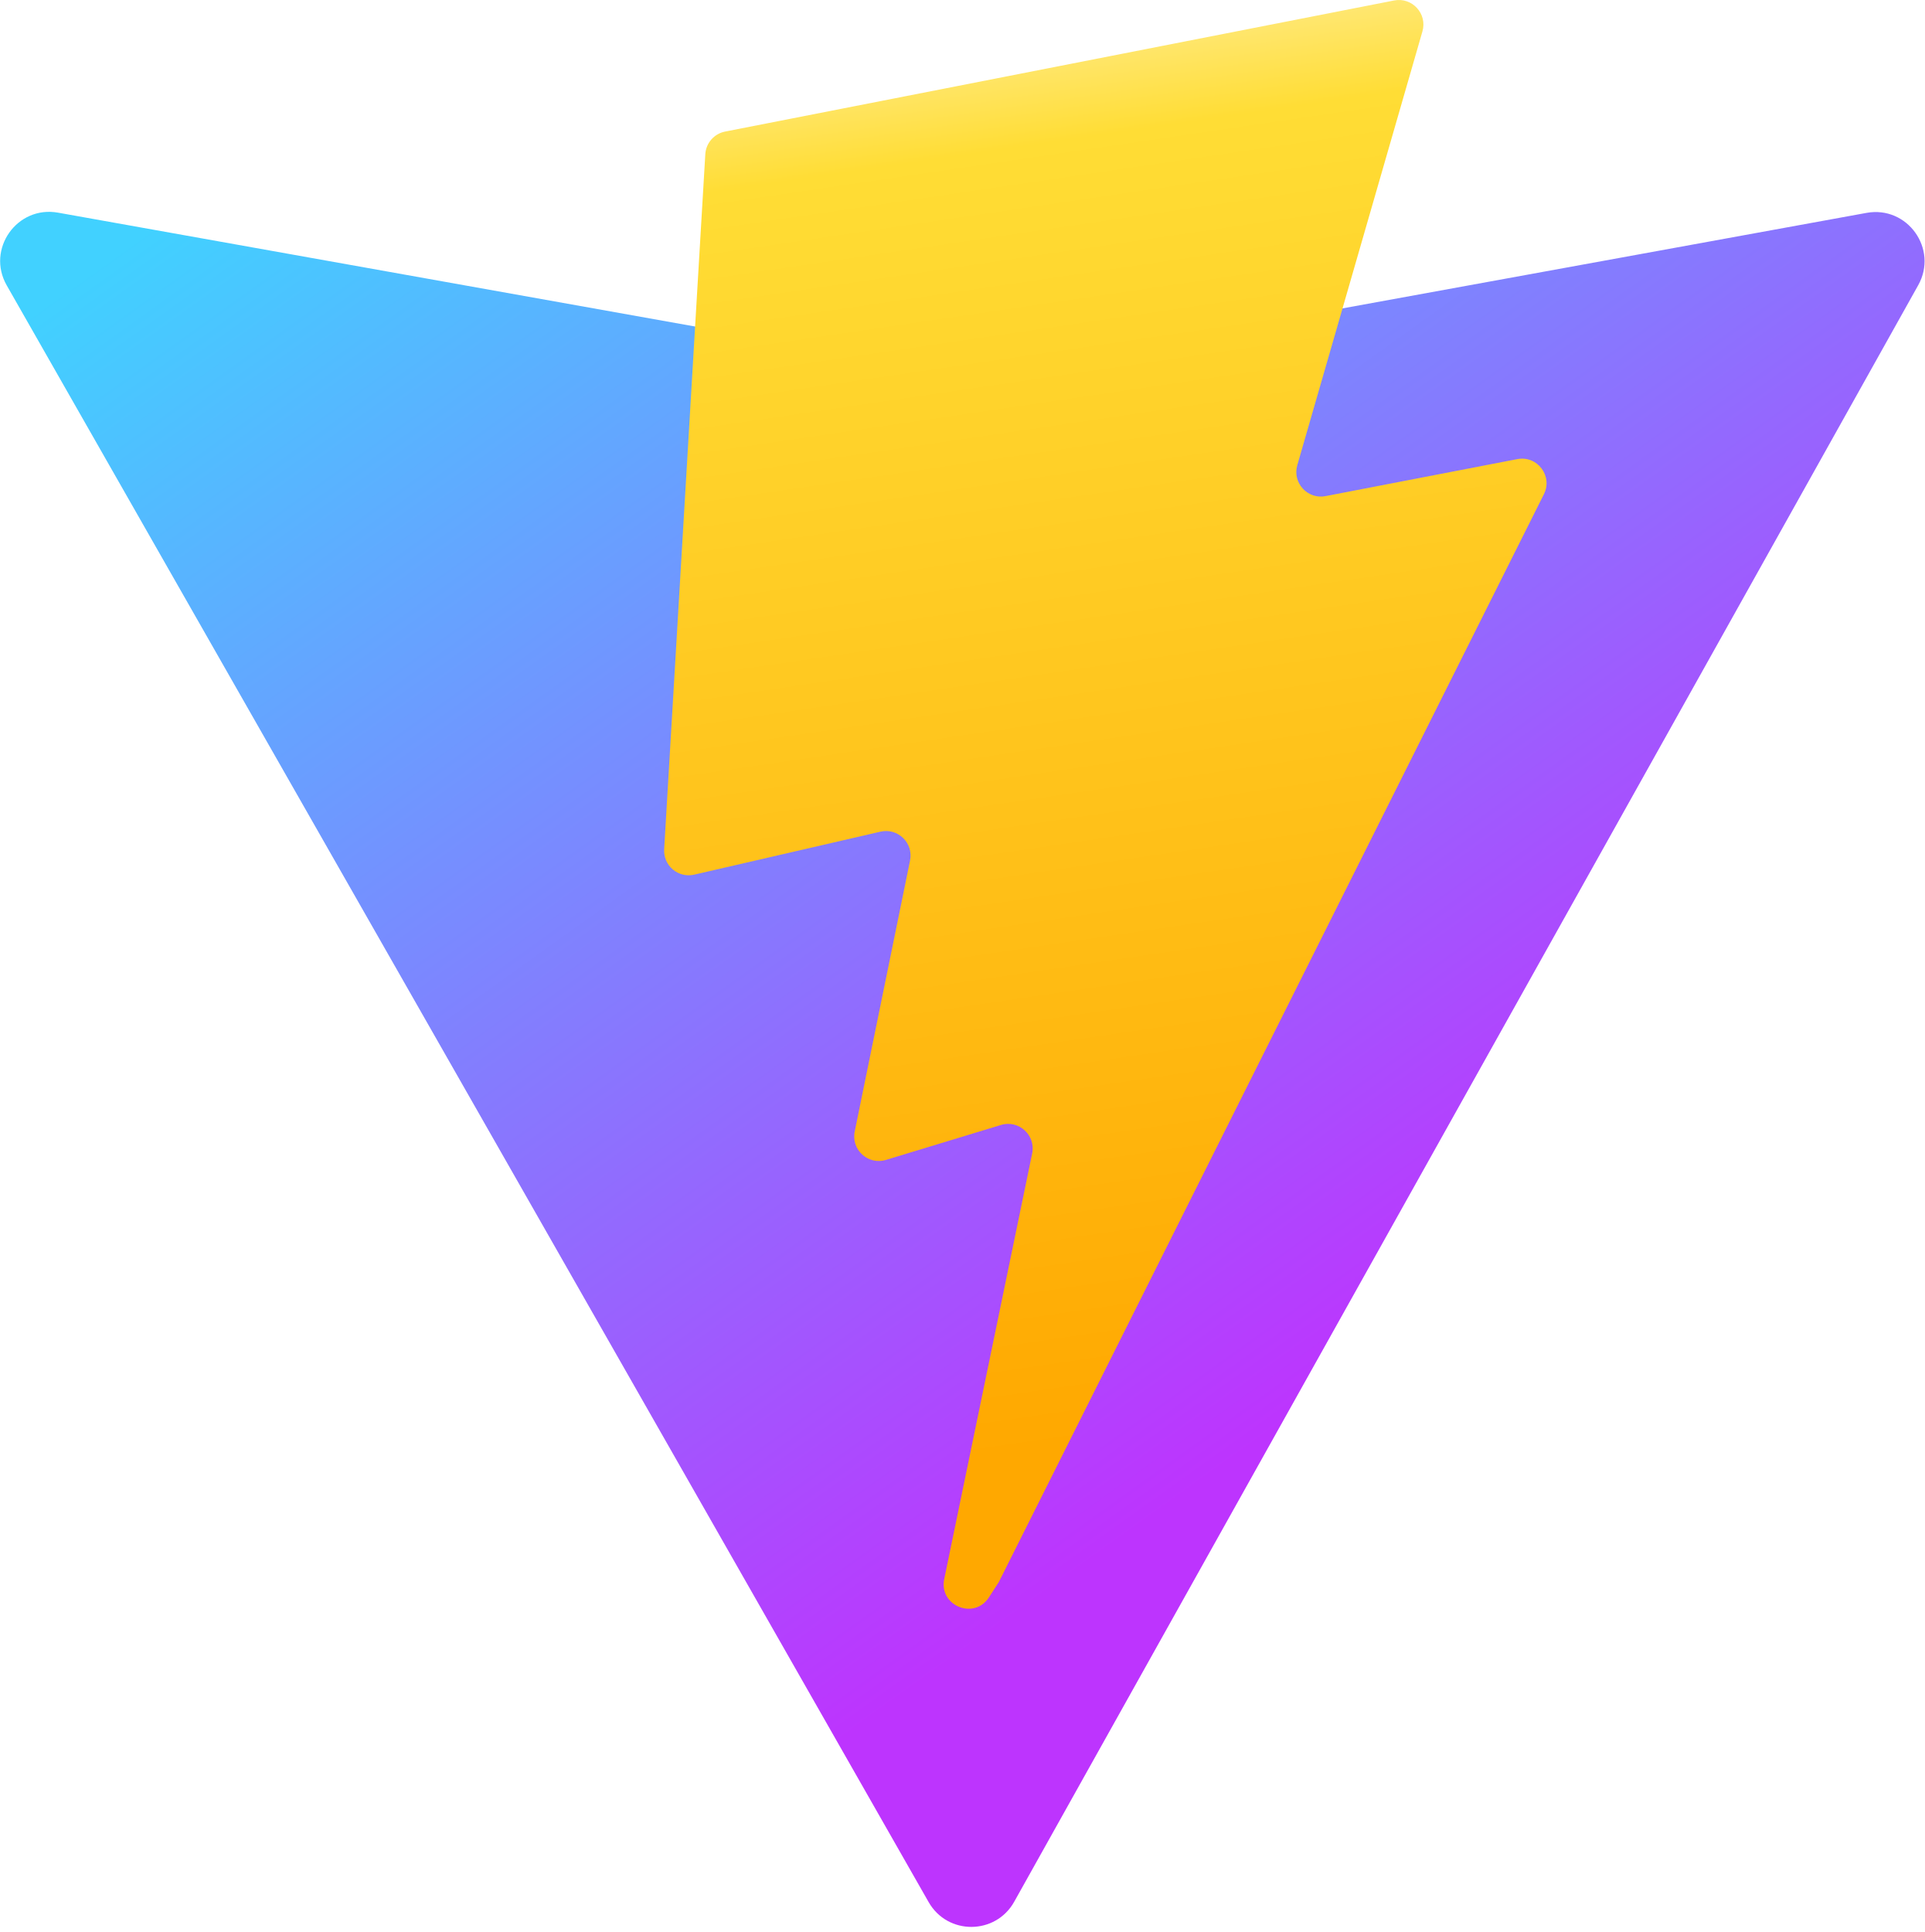
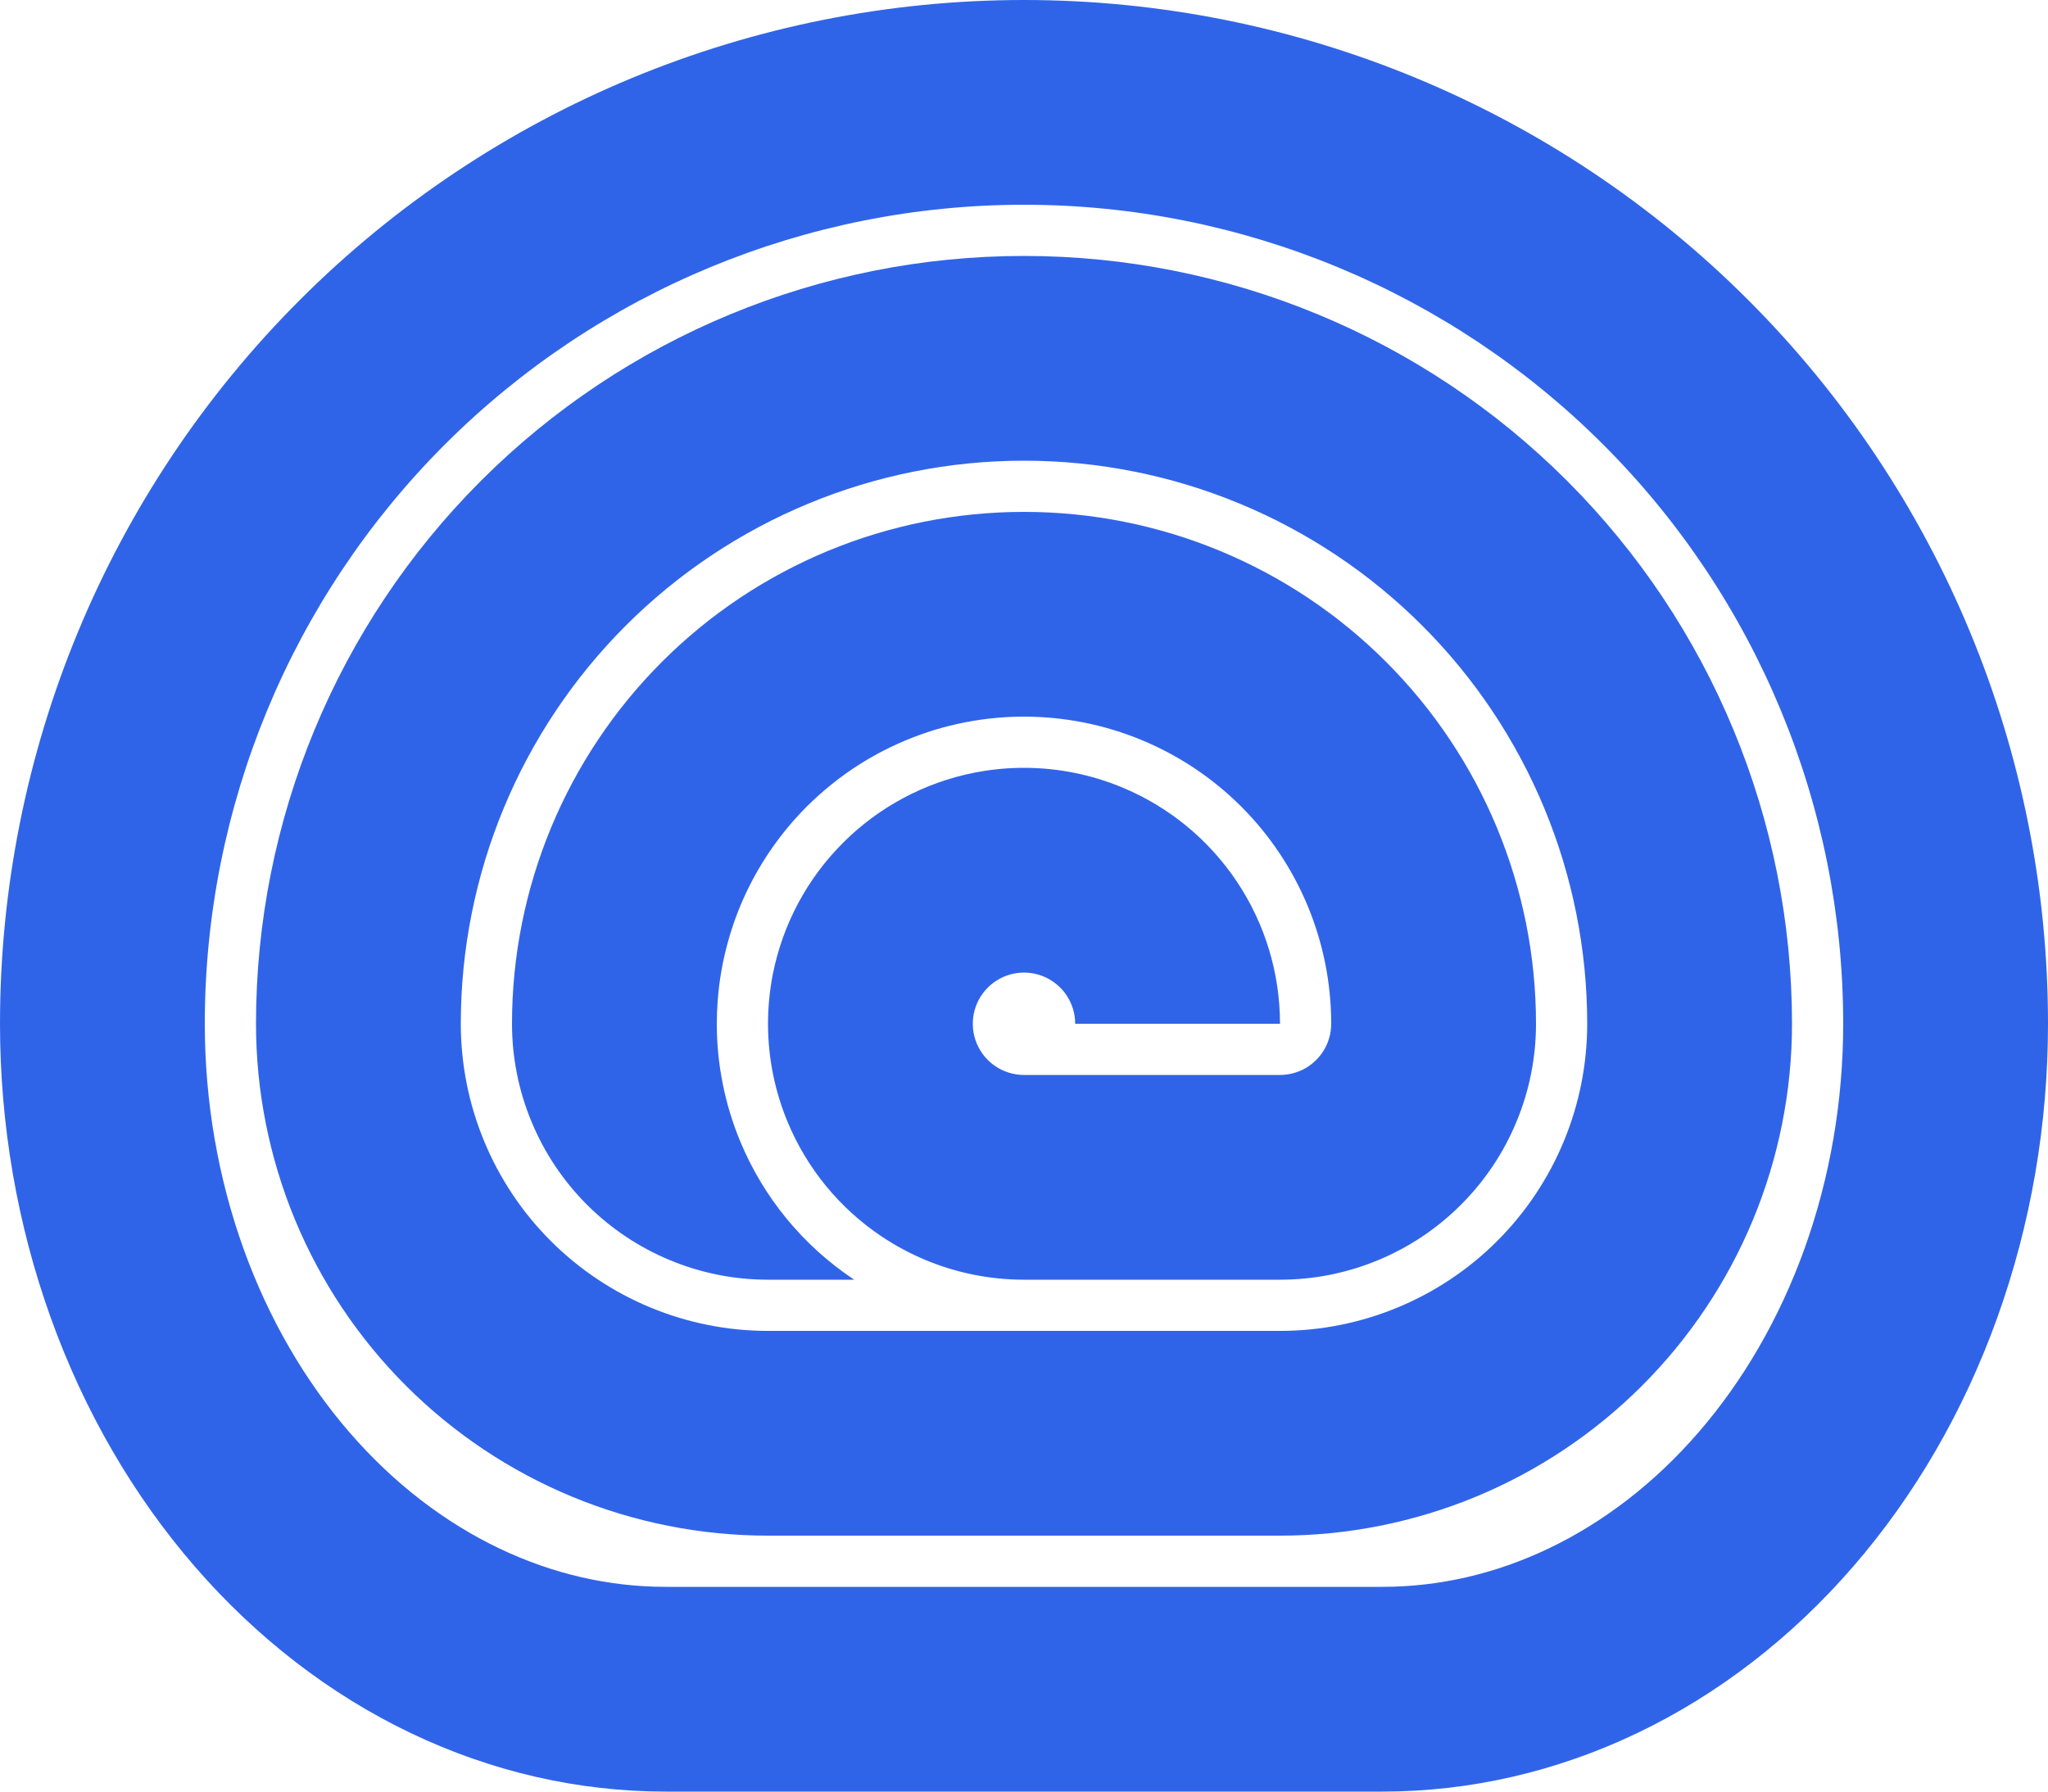
- <svg xmlns="http://www.w3.org/2000/svg" aria-hidden="true" role="img" class="iconify iconify--logos" width="31.88" height="32" preserveAspectRatio="xMidYMid meet" viewBox="0 0 256 257">
-   <defs>
-     <linearGradient id="IconifyId1813088fe1fbc01fb466" x1="-.828%" x2="57.636%" y1="7.652%" y2="78.411%">
-       <stop offset="0%" stop-color="#41D1FF" />
-       <stop offset="100%" stop-color="#BD34FE" />
-     </linearGradient>
-     <linearGradient id="IconifyId1813088fe1fbc01fb467" x1="43.376%" x2="50.316%" y1="2.242%" y2="89.03%">
-       <stop offset="0%" stop-color="#FFEA83" />
-       <stop offset="8.333%" stop-color="#FFDD35" />
-       <stop offset="100%" stop-color="#FFA800" />
-     </linearGradient>
-   </defs>
-   <path fill="url(#IconifyId1813088fe1fbc01fb466)" d="M255.153 37.938L134.897 252.976c-2.483 4.44-8.862 4.466-11.382.048L.875 37.958c-2.746-4.814 1.371-10.646 6.827-9.67l120.385 21.517a6.537 6.537 0 0 0 2.322-.004l117.867-21.483c5.438-.991 9.574 4.796 6.877 9.62Z" />
-   <path fill="url(#IconifyId1813088fe1fbc01fb467)" d="M185.432.063L96.44 17.501a3.268 3.268 0 0 0-2.634 3.014l-5.474 92.456a3.268 3.268 0 0 0 3.997 3.378l24.777-5.718c2.318-.535 4.413 1.507 3.936 3.838l-7.361 36.047c-.495 2.426 1.782 4.5 4.151 3.78l15.304-4.649c2.372-.72 4.652 1.36 4.15 3.788l-11.698 56.621c-.732 3.542 3.979 5.473 5.943 2.437l1.313-2.028l72.516-144.72c1.215-2.423-.88-5.186-3.54-4.672l-25.505 4.922c-2.396.462-4.435-1.77-3.759-4.114l16.646-57.705c.677-2.35-1.37-4.583-3.769-4.113Z" />
+ <svg xmlns="http://www.w3.org/2000/svg" id="logo-83" width="40" height="35" viewBox="0 0 40 35" fill="none">
+   <path class="ccustom" fill-rule="evenodd" clip-rule="evenodd" d="M25 30C26.313 30 27.614 29.741 28.827 29.239C30.04 28.736 31.142 28 32.071 27.071C33 26.142 33.736 25.04 34.239 23.827C34.741 22.614 35 21.313 35 20C35 16.022 33.42 12.206 30.607 9.393C27.794 6.58 23.978 5 20 5C16.022 5 12.206 6.58 9.393 9.393C6.58 12.206 5 16.022 5 20C5 21.313 5.259 22.614 5.761 23.827C6.264 25.04 7 26.142 7.929 27.071C8.858 28 9.96 28.736 11.173 29.239C12.386 29.741 13.687 30 15 30H25ZM20 9C17.083 9 14.285 10.159 12.222 12.222C10.159 14.285 9 17.083 9 20C9 20.788 9.155 21.568 9.457 22.296C9.758 23.024 10.2 23.686 10.757 24.243C11.315 24.8 11.976 25.242 12.704 25.543C13.432 25.845 14.212 26 15 26H25C25.788 26 26.568 25.845 27.296 25.543C28.024 25.242 28.686 24.8 29.243 24.243C29.8 23.686 30.242 23.024 30.543 22.296C30.845 21.568 31 20.788 31 20C31 17.083 29.841 14.285 27.778 12.222C25.715 10.159 22.917 9 20 9Z" fill="#3064E8" />
+   <path class="ccustom" fill-rule="evenodd" clip-rule="evenodd" d="M13 35C11.293 35 9.602 34.612 8.025 33.858C6.448 33.104 5.015 32 3.808 30.607C2.6 29.214 1.643 27.56 0.99 25.74C0.336 23.92 0 21.97 0 20C0 14.696 2.107 9.609 5.858 5.858C9.609 2.107 14.696 0 20 0C25.304 0 30.391 2.107 34.142 5.858C37.893 9.609 40 14.696 40 20C40 21.97 39.664 23.92 39.01 25.74C38.357 27.56 37.4 29.214 36.192 30.607C34.985 32 33.552 33.104 31.975 33.858C30.398 34.612 28.707 35 27 35H13ZM8.686 8.686C11.687 5.686 15.757 4 20 4C24.244 4 28.313 5.686 31.314 8.686C34.314 11.687 36 15.757 36 20C36 21.518 35.74 23.011 35.246 24.389C34.751 25.767 34.038 26.985 33.17 27.987C32.303 28.987 31.305 29.745 30.25 30.249C29.198 30.752 28.096 31 27 31H13C11.904 31 10.802 30.752 9.75 30.249C8.695 29.745 7.697 28.987 6.83 27.987C5.962 26.985 5.249 25.767 4.754 24.389C4.26 23.011 4 21.518 4 20C4 15.757 5.686 11.687 8.686 8.686Z" fill="#3064E8" />
+   <path class="ccustom" d="M25 25H19.996C19.66 25 19.326 24.965 19 24.899C18.368 24.77 17.764 24.519 17.222 24.157C16.4 23.608 15.759 22.827 15.381 21.913C15.258 21.617 15.165 21.311 15.101 21C14.969 20.352 14.966 19.68 15.096 19.024C15.289 18.055 15.765 17.164 16.465 16.465C17.164 15.765 18.055 15.289 19.024 15.096C19.055 15.09 19.085 15.084 19.116 15.079C19.409 15.026 19.705 15 20 15C20.654 15 21.304 15.128 21.913 15.381C22.827 15.759 23.608 16.4 24.157 17.222C24.707 18.044 25 19.011 25 20H21C21 19.802 20.941 19.609 20.831 19.444C20.722 19.28 20.565 19.152 20.383 19.076C20.2 19 19.999 18.981 19.805 19.019C19.611 19.058 19.433 19.153 19.293 19.293C19.153 19.433 19.058 19.611 19.019 19.805C18.981 19.999 19 20.2 19.076 20.383C19.152 20.565 19.28 20.722 19.444 20.831C19.609 20.941 19.802 21 20 21H25C25.131 21 25.261 20.974 25.383 20.924C25.504 20.874 25.614 20.8 25.707 20.707C25.8 20.614 25.874 20.504 25.924 20.383C25.974 20.261 26 20.131 26 20C26 18.409 25.368 16.883 24.243 15.757C23.117 14.632 21.591 14 20 14C19.827 14 19.656 14.007 19.485 14.022C19.066 14.058 18.654 14.138 18.255 14.259C17.863 14.379 17.484 14.538 17.124 14.734C16.712 14.959 16.326 15.233 15.973 15.552C15.9 15.619 15.828 15.687 15.757 15.757C15.265 16.25 14.867 16.819 14.575 17.436C14.429 17.745 14.31 18.066 14.219 18.396C14.114 18.772 14.046 19.16 14.017 19.554C14.006 19.702 14 19.851 14 20C14 20.784 14.154 21.565 14.457 22.296C14.911 23.392 15.68 24.329 16.667 24.989C16.672 24.993 16.678 24.996 16.683 25H15C14.343 25 13.693 24.871 13.087 24.619C12.48 24.368 11.929 24 11.464 23.535C11 23.071 10.632 22.52 10.381 21.913C10.129 21.307 10 20.657 10 20C10 17.348 11.054 14.804 12.929 12.929C14.804 11.054 17.348 10 20 10C22.652 10 25.196 11.054 27.071 12.929C28.946 14.804 30 17.348 30 20C30 20.657 29.871 21.307 29.619 21.913C29.368 22.52 29 23.071 28.535 23.535C28.071 24 27.52 24.368 26.913 24.619C26.307 24.871 25.657 25 25 25Z" fill="#3064E8" />
</svg>
